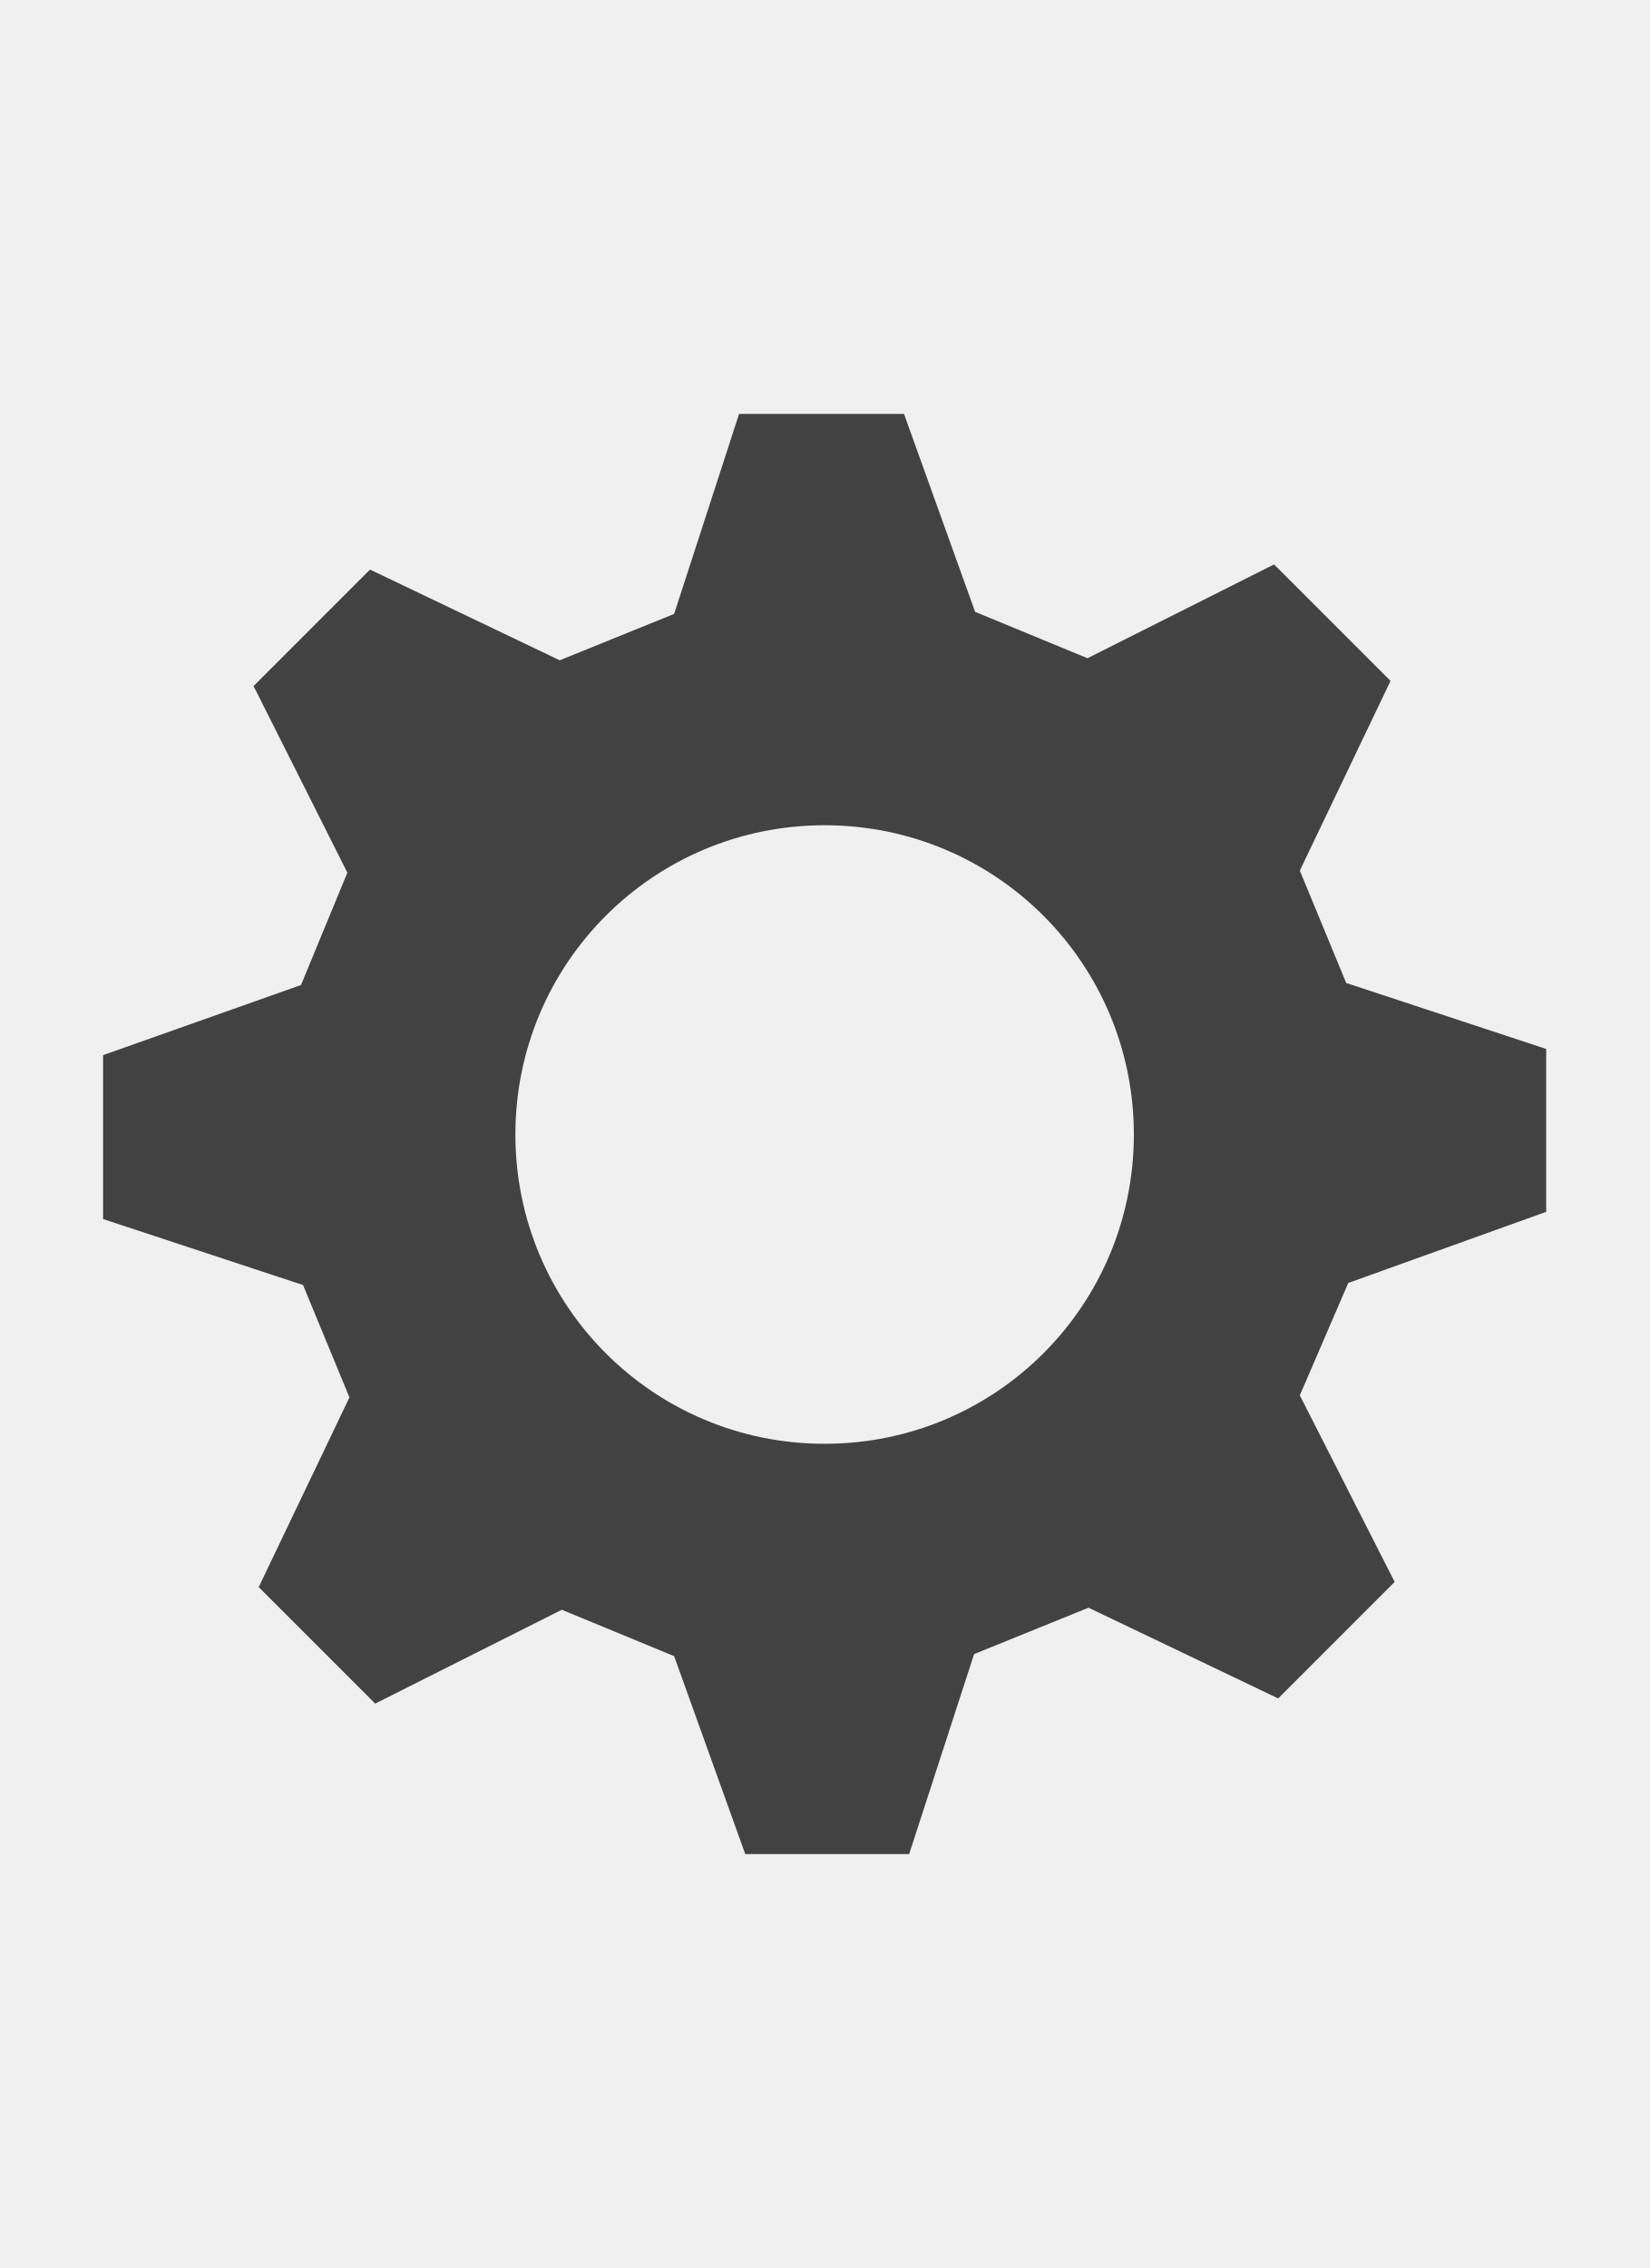
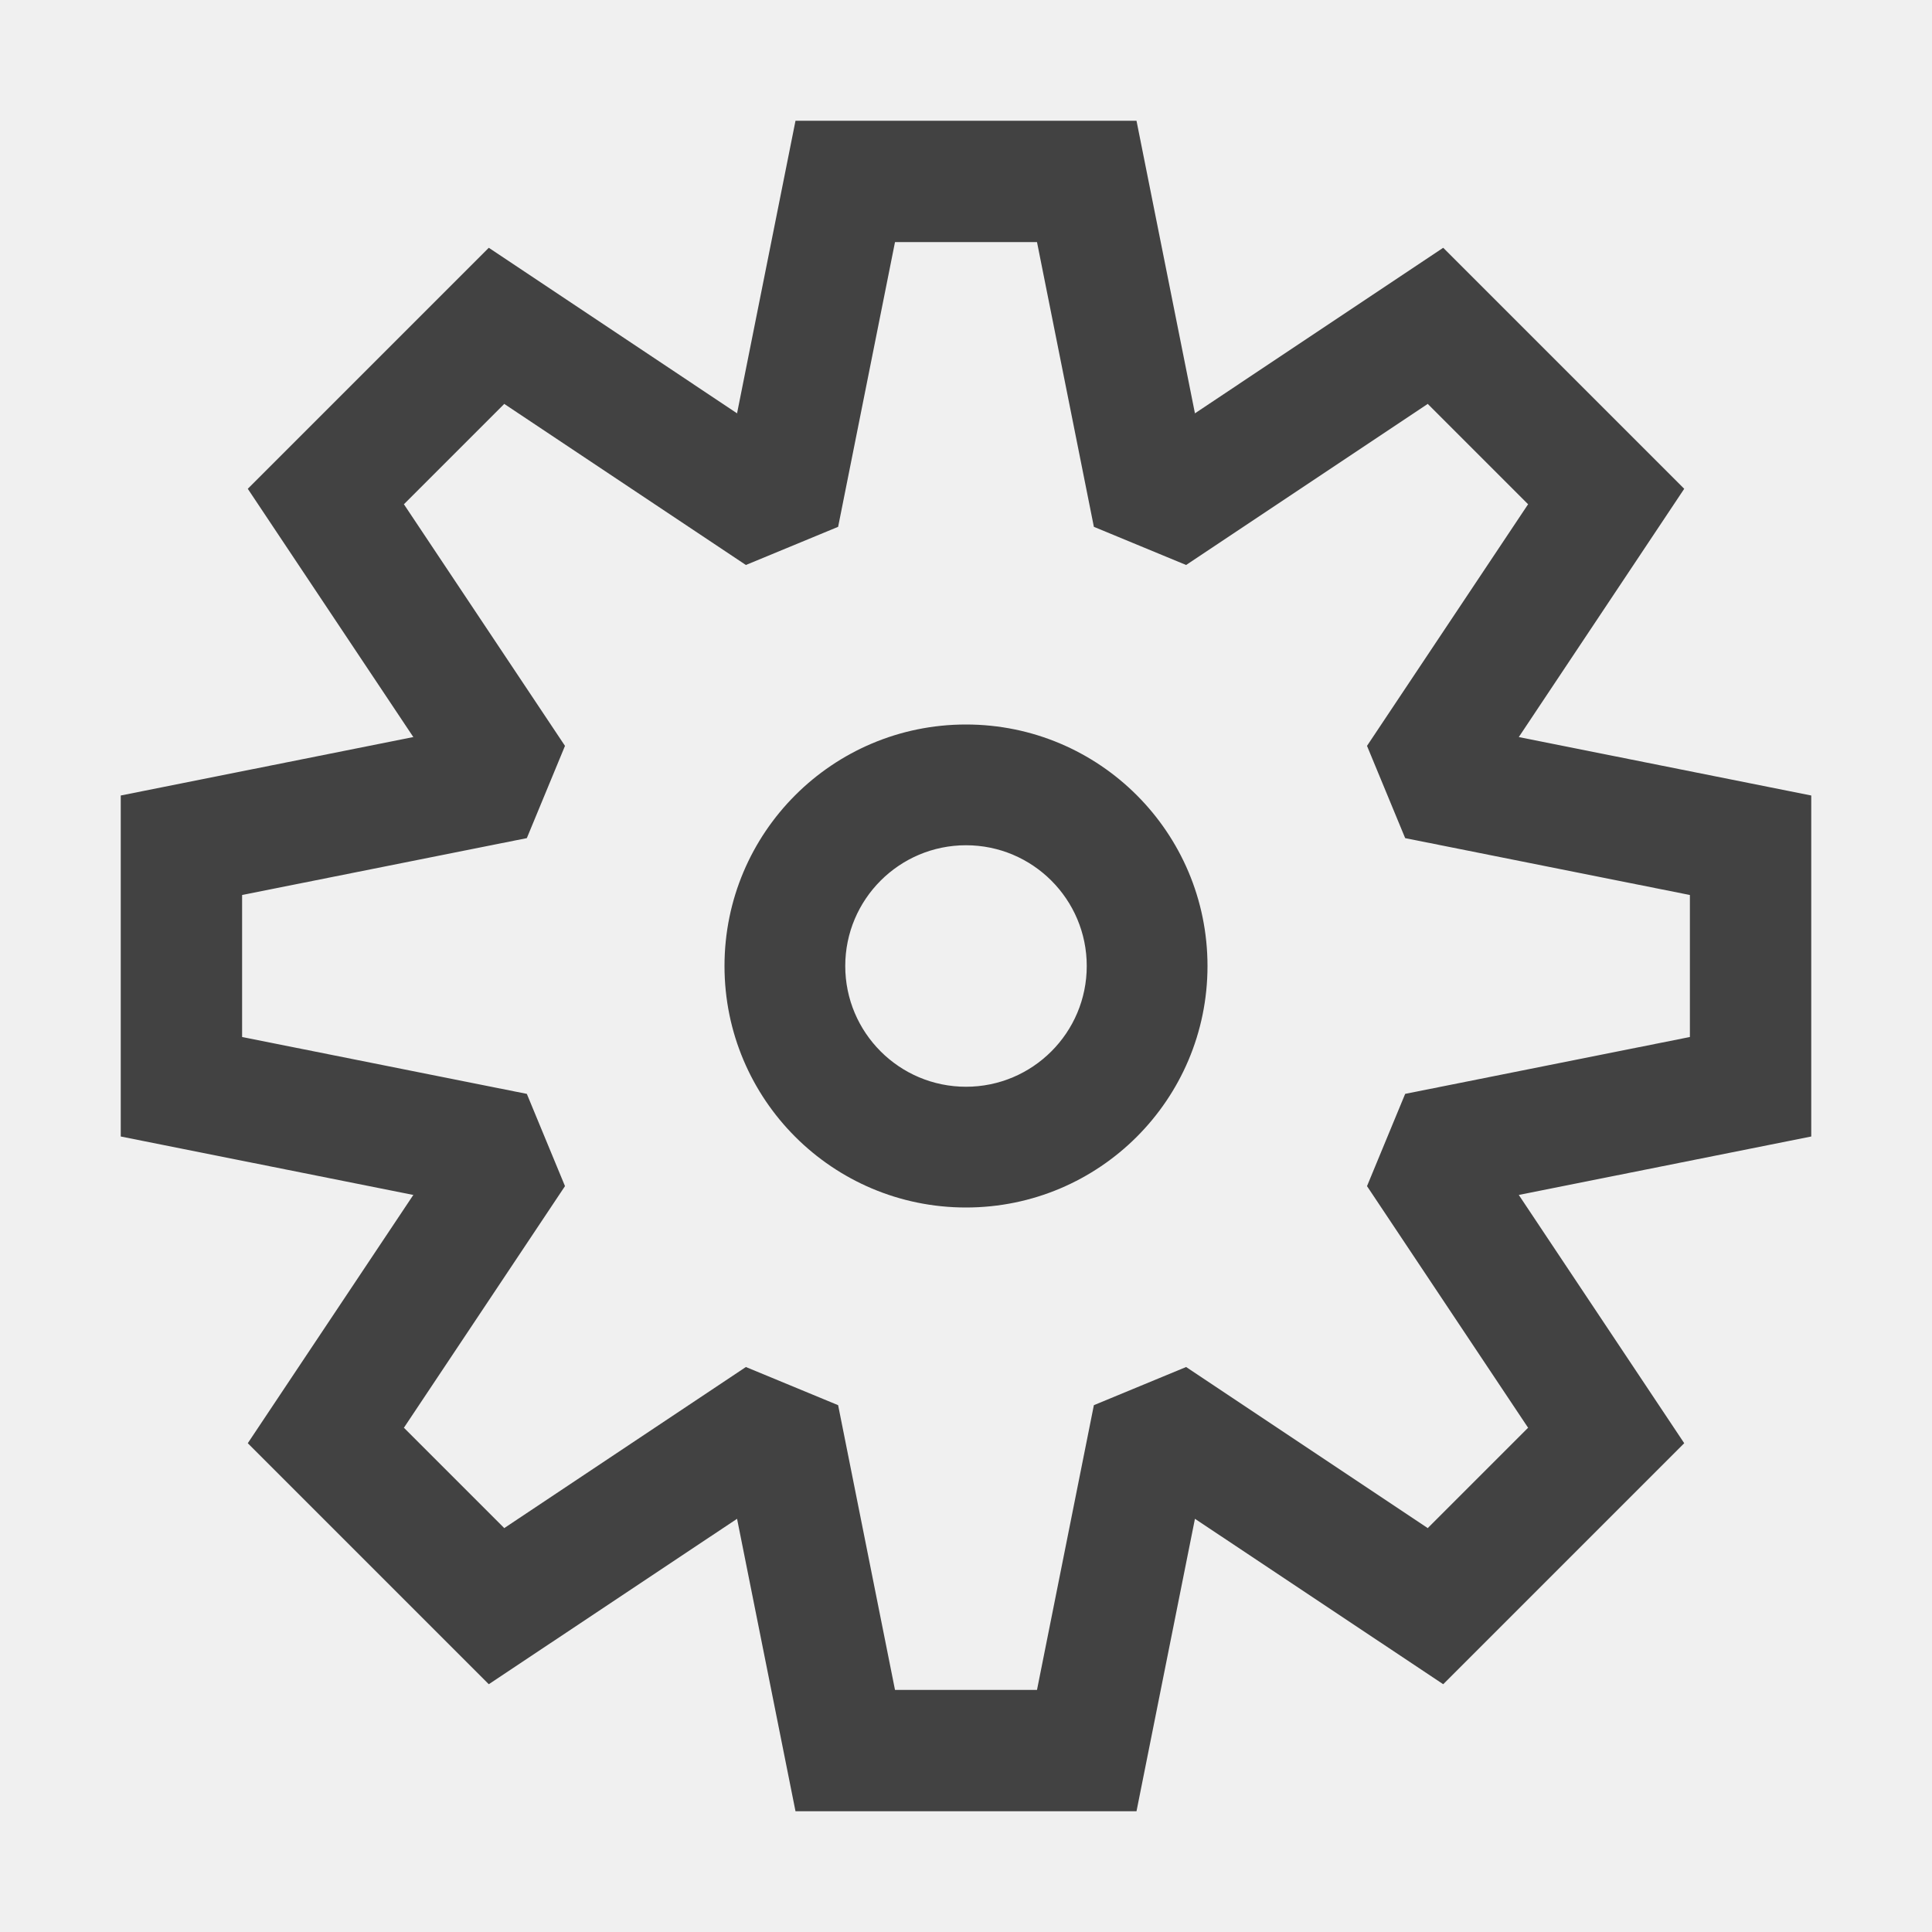
- <svg xmlns="http://www.w3.org/2000/svg" viewBox="0 0 16 22">
-   <path fill="#424242" d="M15 11.775v-1.6l-1.94-.64-.45-1.09.88-1.84-1.13-1.13-1.81.91-1.09-.45-.69-1.92h-1.6l-.63 1.94-1.11.45-1.84-.88-1.13 1.13.91 1.81-.45 1.09-1.92.68v1.59l1.94.64.45 1.09-.88 1.84 1.13 1.13 1.81-.91 1.09.45.69 1.92h1.59l.63-1.94 1.11-.45 1.84.88 1.13-1.13-.92-1.81.47-1.09 1.92-.69v.02zm-7 2.23c-1.66 0-3-1.34-3-3s1.34-3 3-3 3 1.34 3 3-1.34 3-3 3z" />
+ <svg xmlns="http://www.w3.org/2000/svg" width="16" height="16" viewBox="0 0 16 16" fill="none">
+   <mask id="mask0" mask-type="alpha" maskUnits="userSpaceOnUse" x="1" y="1" width="14" height="14">
+     <path fill-rule="evenodd" clip-rule="evenodd" d="M9.412 1L9.896 3.423L11.952 2.052L13.948 4.048L12.578 6.104L15 6.588V9.412L12.578 9.896L13.948 11.952L11.952 13.948L9.896 12.578L9.412 15H6.588L6.104 12.578L4.048 13.948L2.052 11.952L3.423 9.896L1 9.412V6.588L3.423 6.104L2.052 4.048L4.048 2.052L6.104 3.423L6.588 1L9.412 1ZM11.637 6.941L11.321 6.177L12.655 4.176L11.824 3.345L9.823 4.679L9.059 4.363L8.588 2.005L7.412 2.005L6.941 4.363L6.177 4.679L4.176 3.345L3.345 4.176L4.679 6.177L4.363 6.941L2.005 7.412V8.588L4.363 9.059L4.679 9.823L3.345 11.824L4.176 12.655L6.177 11.321L6.941 11.637L7.412 13.995H8.588L9.059 11.637L9.823 11.321L11.824 12.655L12.655 11.824L11.321 9.823L11.637 9.059L13.995 8.588V7.412L11.637 6.941ZM9 8C9 8.552 8.552 9 8 9C7.448 9 7 8.552 7 8C7 7.448 7.448 7 8 7C8.552 7 9 7.448 9 8ZM10 8C10 9.105 9.105 10 8 10C6.895 10 6 9.105 6 8C6 6.895 6.895 6 8 6C9.105 6 10 6.895 10 8Z" fill="white" />
+   </mask>
+   <g mask="url(#mask0)">
+     <path d="M9.896 3.423L8.915 3.619L9.208 5.083L10.451 4.255L9.896 3.423ZM9.412 1L10.392 0.804L10.231 0L9.412 6.23587e-06L9.412 1ZM11.952 2.052L12.659 1.345L12.079 0.765L11.397 1.22L11.952 2.052ZM13.948 4.048L14.78 4.603L15.235 3.921L14.655 3.341L13.948 4.048ZM12.578 6.104L11.745 5.549L10.917 6.792L12.381 7.085L12.578 6.104ZM15 6.588H16V5.769L15.196 5.608L15 6.588ZM15 9.412L15.196 10.392L16 10.231V9.412H15ZM12.578 9.896L12.381 8.915L10.917 9.208L11.745 10.451L12.578 9.896ZM13.948 11.952L14.655 12.659L15.235 12.079L14.78 11.397L13.948 11.952ZM11.952 13.948L11.397 14.78L12.079 15.235L12.659 14.655L11.952 13.948ZM9.896 12.578L10.451 11.745L9.208 10.917L8.915 12.381L9.896 12.578ZM9.412 15V16H10.231L10.392 15.196L9.412 15ZM6.588 15L5.608 15.196L5.769 16H6.588V15ZM6.104 12.578L7.085 12.381L6.792 10.917L5.549 11.745L6.104 12.578ZM4.048 13.948L3.341 14.655L3.921 15.235L4.603 14.78L4.048 13.948ZM2.052 11.952L1.22 11.397L0.765 12.079L1.345 12.659L2.052 11.952ZM3.423 9.896L4.255 10.451L5.083 9.208L3.619 8.915L3.423 9.896ZM1 9.412H0V10.231L0.804 10.392L1 9.412ZM1 6.588L0.804 5.608L0 5.769V6.588H1ZM3.423 6.104L3.619 7.085L5.083 6.792L4.255 5.549L3.423 6.104ZM2.052 4.048L1.345 3.341L0.765 3.921L1.22 4.603L2.052 4.048ZM4.048 2.052L4.603 1.22L3.921 0.765L3.341 1.345L4.048 2.052ZM6.104 3.423L5.549 4.255L6.792 5.083L7.085 3.619L6.104 3.423ZM6.588 1L6.588 2.77098e-05L5.769 3.39456e-05L5.608 0.804L6.588 1ZM11.321 6.177L10.489 5.623L10.193 6.067L10.397 6.56L11.321 6.177ZM11.637 6.941L10.713 7.323L10.917 7.817L11.441 7.921L11.637 6.941ZM12.655 4.176L13.487 4.731L13.941 4.049L13.362 3.469L12.655 4.176ZM11.824 3.345L12.531 2.638L11.951 2.059L11.269 2.513L11.824 3.345ZM9.823 4.679L9.44 5.603L9.933 5.807L10.377 5.511L9.823 4.679ZM9.059 4.363L8.079 4.559L8.183 5.083L8.677 5.287L9.059 4.363ZM8.588 2.005L9.568 1.809L9.407 1.005L8.588 1.005L8.588 2.005ZM7.412 2.005V1.005H6.593L6.432 1.809L7.412 2.005ZM6.941 4.363L7.323 5.287L7.817 5.083L7.921 4.559L6.941 4.363ZM6.177 4.679L5.623 5.511L6.067 5.807L6.56 5.603L6.177 4.679ZM4.176 3.345L4.731 2.513L4.049 2.059L3.469 2.638L4.176 3.345ZM3.345 4.176L2.638 3.469L2.059 4.049L2.513 4.731L3.345 4.176ZM4.679 6.177L5.603 6.56L5.807 6.067L5.511 5.623L4.679 6.177ZM4.363 6.941L4.559 7.921L5.083 7.817L5.287 7.323L4.363 6.941ZM2.005 7.412L1.809 6.432L1.005 6.593V7.412H2.005ZM2.005 8.588H1.005V9.408L1.809 9.568L2.005 8.588ZM4.363 9.059L5.287 8.677L5.083 8.183L4.559 8.079L4.363 9.059ZM4.679 9.823L5.511 10.377L5.807 9.933L5.603 9.44L4.679 9.823ZM3.345 11.824L2.513 11.269L2.059 11.951L2.638 12.531L3.345 11.824ZM4.176 12.655L3.469 13.362L4.049 13.941L4.731 13.487L4.176 12.655ZM6.177 11.321L6.56 10.397L6.067 10.193L5.623 10.489L6.177 11.321ZM6.941 11.637L7.921 11.441L7.817 10.917L7.323 10.713L6.941 11.637ZM7.412 13.995L6.432 14.191L6.593 14.995H7.412V13.995ZM8.588 13.995V14.995H9.407L9.568 14.191L8.588 13.995ZM9.059 11.637L8.677 10.713L8.183 10.917L8.079 11.441L9.059 11.637ZM9.823 11.321L10.377 10.489L9.933 10.193L9.44 10.397L9.823 11.321ZM11.824 12.655L11.269 13.487L11.951 13.941L12.531 13.362L11.824 12.655ZM12.655 11.824L13.362 12.531L13.941 11.951L13.487 11.269L12.655 11.824ZM11.321 9.823L10.397 9.44L10.193 9.933L10.489 10.377L11.321 9.823ZM11.637 9.059L11.441 8.079L10.917 8.183L10.713 8.677L11.637 9.059ZM13.995 8.588L14.191 9.568L14.995 9.408V8.588H13.995ZM13.995 7.412H14.995V6.593L14.191 6.432L13.995 7.412ZM10.877 3.226L10.392 0.804L8.431 1.196L8.915 3.619L10.877 3.226ZM11.397 1.22L9.341 2.59L10.451 4.255L12.506 2.884L11.397 1.22ZM14.655 3.341L12.659 1.345L11.245 2.759L13.241 4.755L14.655 3.341ZM13.409 6.659L14.78 4.603L13.116 3.494L11.745 5.549L13.409 6.659ZM15.196 5.608L12.774 5.123L12.381 7.085L14.804 7.569L15.196 5.608ZM16 9.412V6.588H14V9.412H16ZM12.774 10.877L15.196 10.392L14.804 8.431L12.381 8.915L12.774 10.877ZM14.78 11.397L13.409 9.341L11.745 10.451L13.116 12.506L14.78 11.397ZM12.659 14.655L14.655 12.659L13.241 11.245L11.245 13.241L12.659 14.655ZM9.341 13.409L11.397 14.78L12.506 13.116L10.451 11.745L9.341 13.409ZM10.392 15.196L10.877 12.774L8.915 12.381L8.431 14.804L10.392 15.196ZM6.588 16H9.412V14H6.588V16ZM5.123 12.774L5.608 15.196L7.569 14.804L7.085 12.381L5.123 12.774ZM4.603 14.78L6.659 13.409L5.549 11.745L3.494 13.116L4.603 14.78ZM1.345 12.659L3.341 14.655L4.755 13.241L2.759 11.245L1.345 12.659ZM2.59 9.341L1.22 11.397L2.884 12.506L4.255 10.451L2.59 9.341ZM0.804 10.392L3.226 10.877L3.619 8.915L1.196 8.431L0.804 10.392ZM0 6.588V9.412H2V6.588H0ZM3.226 5.123L0.804 5.608L1.196 7.569L3.619 7.085L3.226 5.123ZM1.22 4.603L2.59 6.659L4.255 5.549L2.884 3.494L1.22 4.603ZM3.341 1.345L1.345 3.341L2.759 4.755L4.755 2.759L3.341 1.345ZM6.659 2.591L4.603 1.22L3.494 2.884L5.549 4.255L6.659 2.591ZM5.608 0.804L5.123 3.226L7.085 3.619L7.569 1.196L5.608 0.804ZM9.412 6.23587e-06L6.588 2.77098e-05L6.588 2L9.412 2L9.412 6.23587e-06ZM10.397 6.56L10.713 7.323L12.561 6.558L12.245 5.795L10.397 6.56ZM11.823 3.622L10.489 5.623L12.153 6.732L13.487 4.731L11.823 3.622ZM11.117 4.052L11.948 4.884L13.362 3.469L12.531 2.638L11.117 4.052ZM10.377 5.511L12.378 4.177L11.269 2.513L9.268 3.847L10.377 5.511ZM8.677 5.287L9.44 5.603L10.205 3.755L9.442 3.439L8.677 5.287ZM7.607 2.201L8.079 4.559L10.04 4.167L9.568 1.809L7.607 2.201ZM7.412 3.005L8.588 3.005L8.588 1.005L7.412 1.005L7.412 3.005ZM7.921 4.559L8.393 2.201L6.432 1.809L5.96 4.167L7.921 4.559ZM6.56 5.603L7.323 5.287L6.558 3.439L5.795 3.755L6.56 5.603ZM3.622 4.177L5.623 5.511L6.732 3.847L4.731 2.513L3.622 4.177ZM4.052 4.884L4.884 4.052L3.469 2.638L2.638 3.469L4.052 4.884ZM5.511 5.623L4.177 3.622L2.513 4.731L3.847 6.732L5.511 5.623ZM5.287 7.323L5.603 6.56L3.755 5.795L3.439 6.558L5.287 7.323ZM2.201 8.393L4.559 7.921L4.167 5.96L1.809 6.432L2.201 8.393ZM3.005 8.588V7.412H1.005V8.588H3.005ZM4.559 8.079L2.201 7.607L1.809 9.568L4.167 10.04L4.559 8.079ZM5.603 9.44L5.287 8.677L3.439 9.442L3.755 10.205L5.603 9.44ZM4.177 12.378L5.511 10.377L3.847 9.268L2.513 11.269L4.177 12.378ZM4.884 11.948L4.052 11.117L2.638 12.531L3.469 13.362L4.884 11.948ZM5.623 10.489L3.622 11.823L4.731 13.487L6.732 12.153L5.623 10.489ZM7.323 10.713L6.56 10.397L5.795 12.245L6.558 12.561L7.323 10.713ZM8.393 13.799L7.921 11.441L5.96 11.833L6.432 14.191L8.393 13.799ZM8.588 12.995H7.412V14.995H8.588V12.995ZM8.079 11.441L7.607 13.799L9.568 14.191L10.04 11.833L8.079 11.441ZM9.44 10.397L8.677 10.713L9.442 12.561L10.205 12.245L9.44 10.397ZM12.378 11.823L10.377 10.489L9.268 12.153L11.269 13.487L12.378 11.823ZM11.948 11.117L11.117 11.948L12.531 13.362L13.362 12.531L11.948 11.117ZM10.489 10.377L11.823 12.378L13.487 11.269L12.153 9.268L10.489 10.377ZM10.713 8.677L10.397 9.44L12.245 10.205L12.561 9.442L10.713 8.677ZM13.799 7.607L11.441 8.079L11.833 10.04L14.191 9.568L13.799 7.607ZM12.995 7.412V8.588H14.995V7.412H12.995ZM11.441 7.921L13.799 8.393L14.191 6.432L11.833 5.96L11.441 7.921ZM8 10C9.105 10 10 9.105 10 8H8V10ZM6 8C6 9.105 6.895 10 8 10V8H6ZM8 6C6.895 6 6 6.895 6 8H8V6ZM10 8C10 6.895 9.105 6 8 6V8H10ZM8 11C9.657 11 11 9.657 11 8H9C9 8.552 8.552 9 8 9V11ZM5 8C5 9.657 6.343 11 8 11V9C7.448 9 7 8.552 7 8H5ZM8 5C6.343 5 5 6.343 5 8H7C7 7.448 7.448 7 8 7V5ZM11 8C11 6.343 9.657 5 8 5V7C8.552 7 9 7.448 9 8H11Z" fill="#424242" />
+   </g>
</svg>
